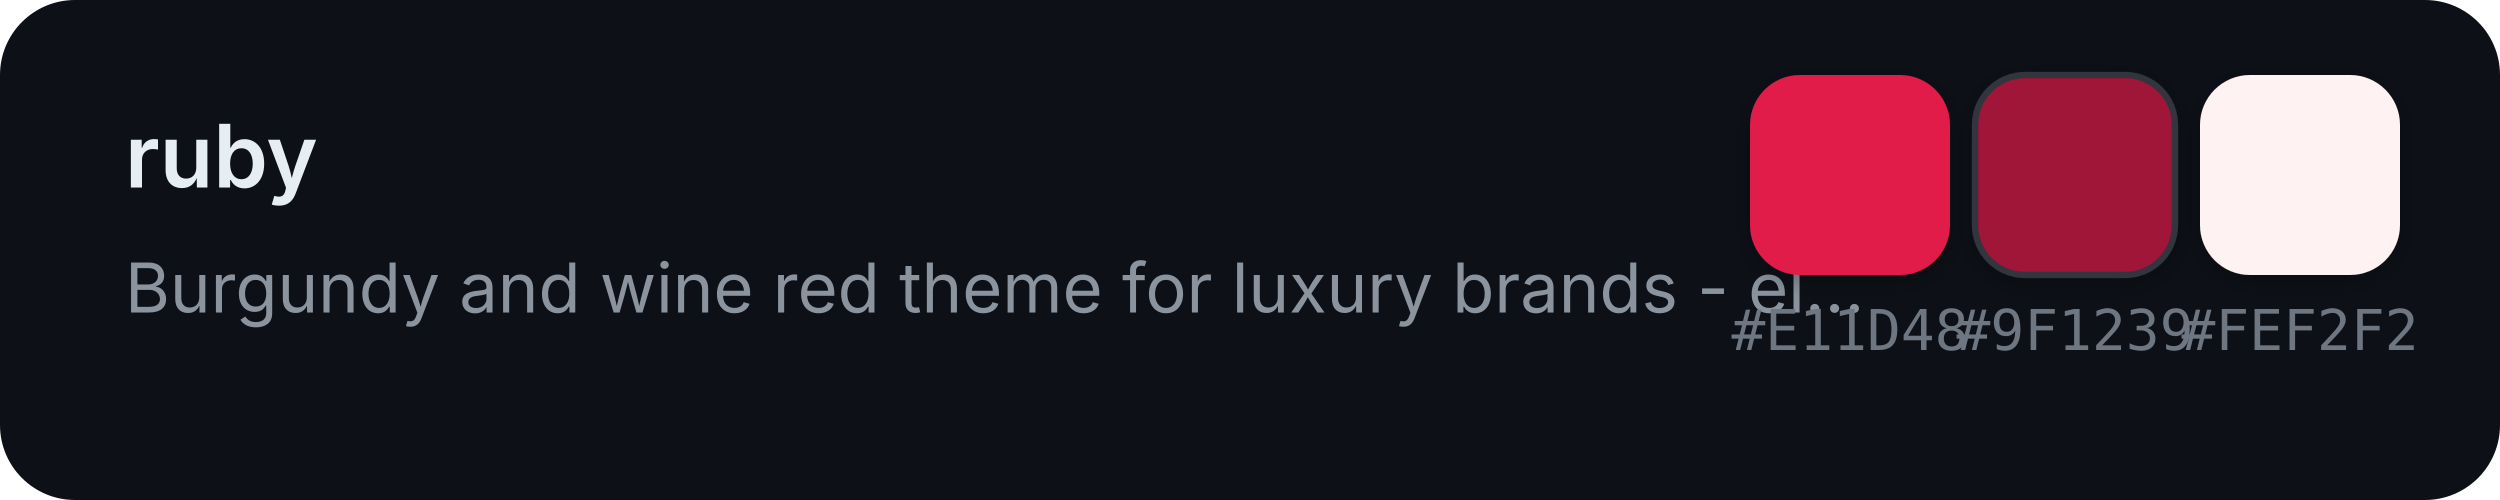
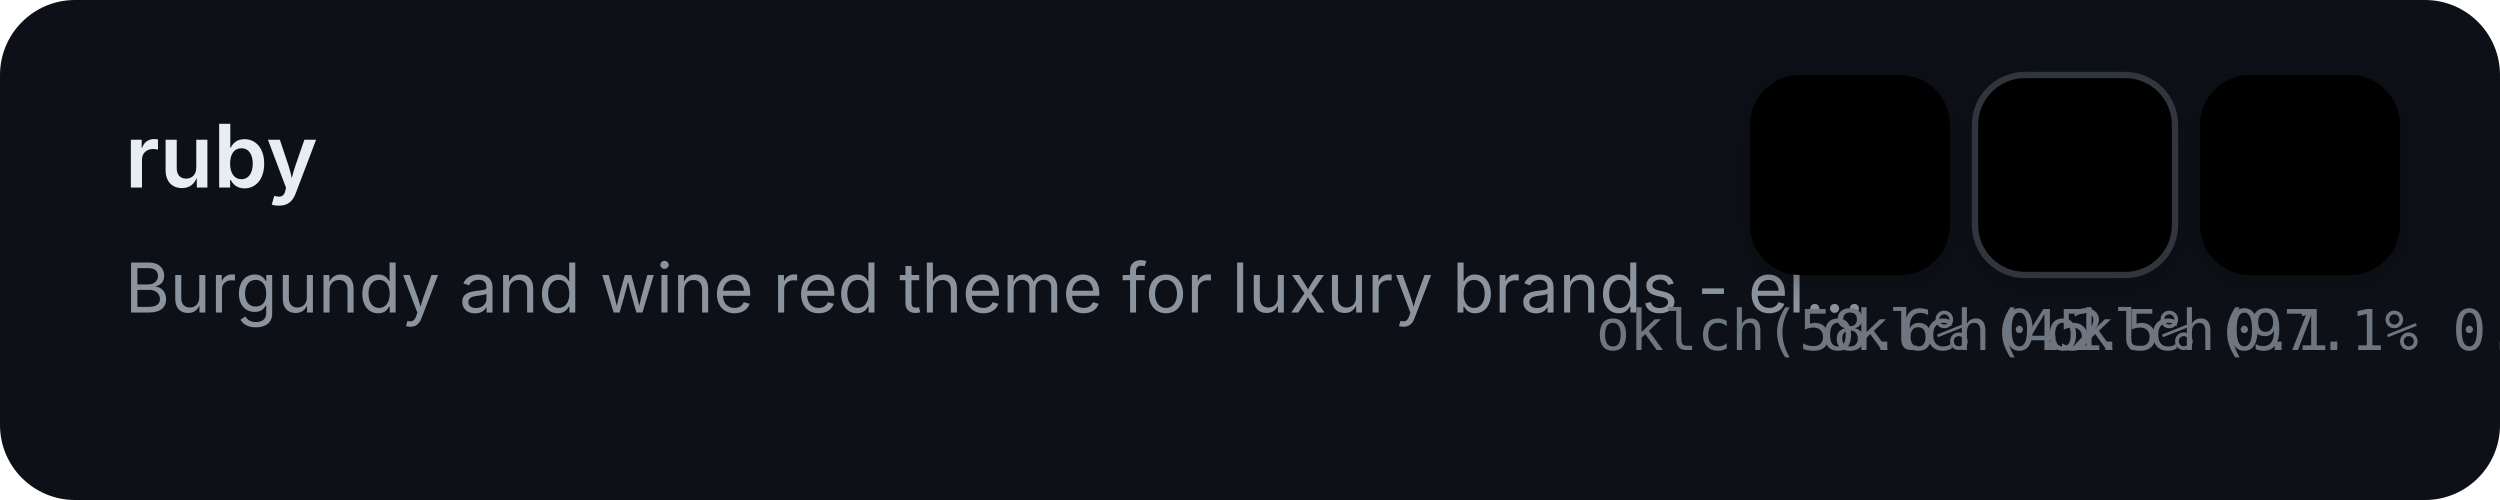
<svg xmlns="http://www.w3.org/2000/svg" width="400" height="80" viewBox="0 0 400 80">
  <defs>
    <style>
      .bg { fill: #0d1117; }
      .text { font-family: system-ui, -apple-system, sans-serif; fill: #e6edf3; }
      .label { font-size: 14px; font-weight: 600; }
      .desc { font-size: 11px; fill: #8b949e; }
-       .hex { font-size: 9px; fill: #6e7681; font-family: 'JetBrains Mono', monospace; }
+       .color-value { font-size: 9px; fill: #6e7681; font-family: 'JetBrains Mono', monospace; }
    </style>
    <filter id="shadow" x="-20%" y="-20%" width="140%" height="140%">
      <feDropShadow dx="0" dy="1" stdDeviation="2" flood-opacity="0.3" />
    </filter>
  </defs>
  <rect width="400" height="80" fill="#0d1117" rx="12" />
  <text x="20" y="30" class="text label">ruby</text>
  <text x="20" y="50" class="text desc">Burgundy and wine red theme for luxury brands - el...</text>
-   <rect x="280" y="12" width="32" height="32" rx="8" fill="#E11D48" filter="url(#shadow)" />
-   <text x="296" y="56" class="hex" text-anchor="middle">#E11D48</text>
-   <rect x="316" y="12" width="32" height="32" rx="8" fill="#9F1239" stroke="#30363d" stroke-width="1" filter="url(#shadow)" />
-   <text x="332" y="56" class="hex" text-anchor="middle">#9F1239</text>
-   <rect x="352" y="12" width="32" height="32" rx="8" fill="#FEF2F2" filter="url(#shadow)" />
-   <text x="368" y="56" class="hex" text-anchor="middle">#FEF2F2</text>
+   <rect x="280" y="12" width="32" height="32" rx="8" fill="oklch(58.6% 0.222 17.6)" filter="url(#shadow)" />
+   <text x="296" y="56" class="color-value" text-anchor="middle">oklch(58.6% 0.2</text>
+   <rect x="316" y="12" width="32" height="32" rx="8" fill="oklch(45.5% 0.171 13.7)" stroke="#30363d" stroke-width="1" filter="url(#shadow)" />
+   <text x="332" y="56" class="color-value" text-anchor="middle">oklch(45.5% 0.1</text>
+   <rect x="352" y="12" width="32" height="32" rx="8" fill="oklch(97.1% 0.013 17.4)" filter="url(#shadow)" />
+   <text x="368" y="56" class="color-value" text-anchor="middle">oklch(97.1% 0.0</text>
</svg>
